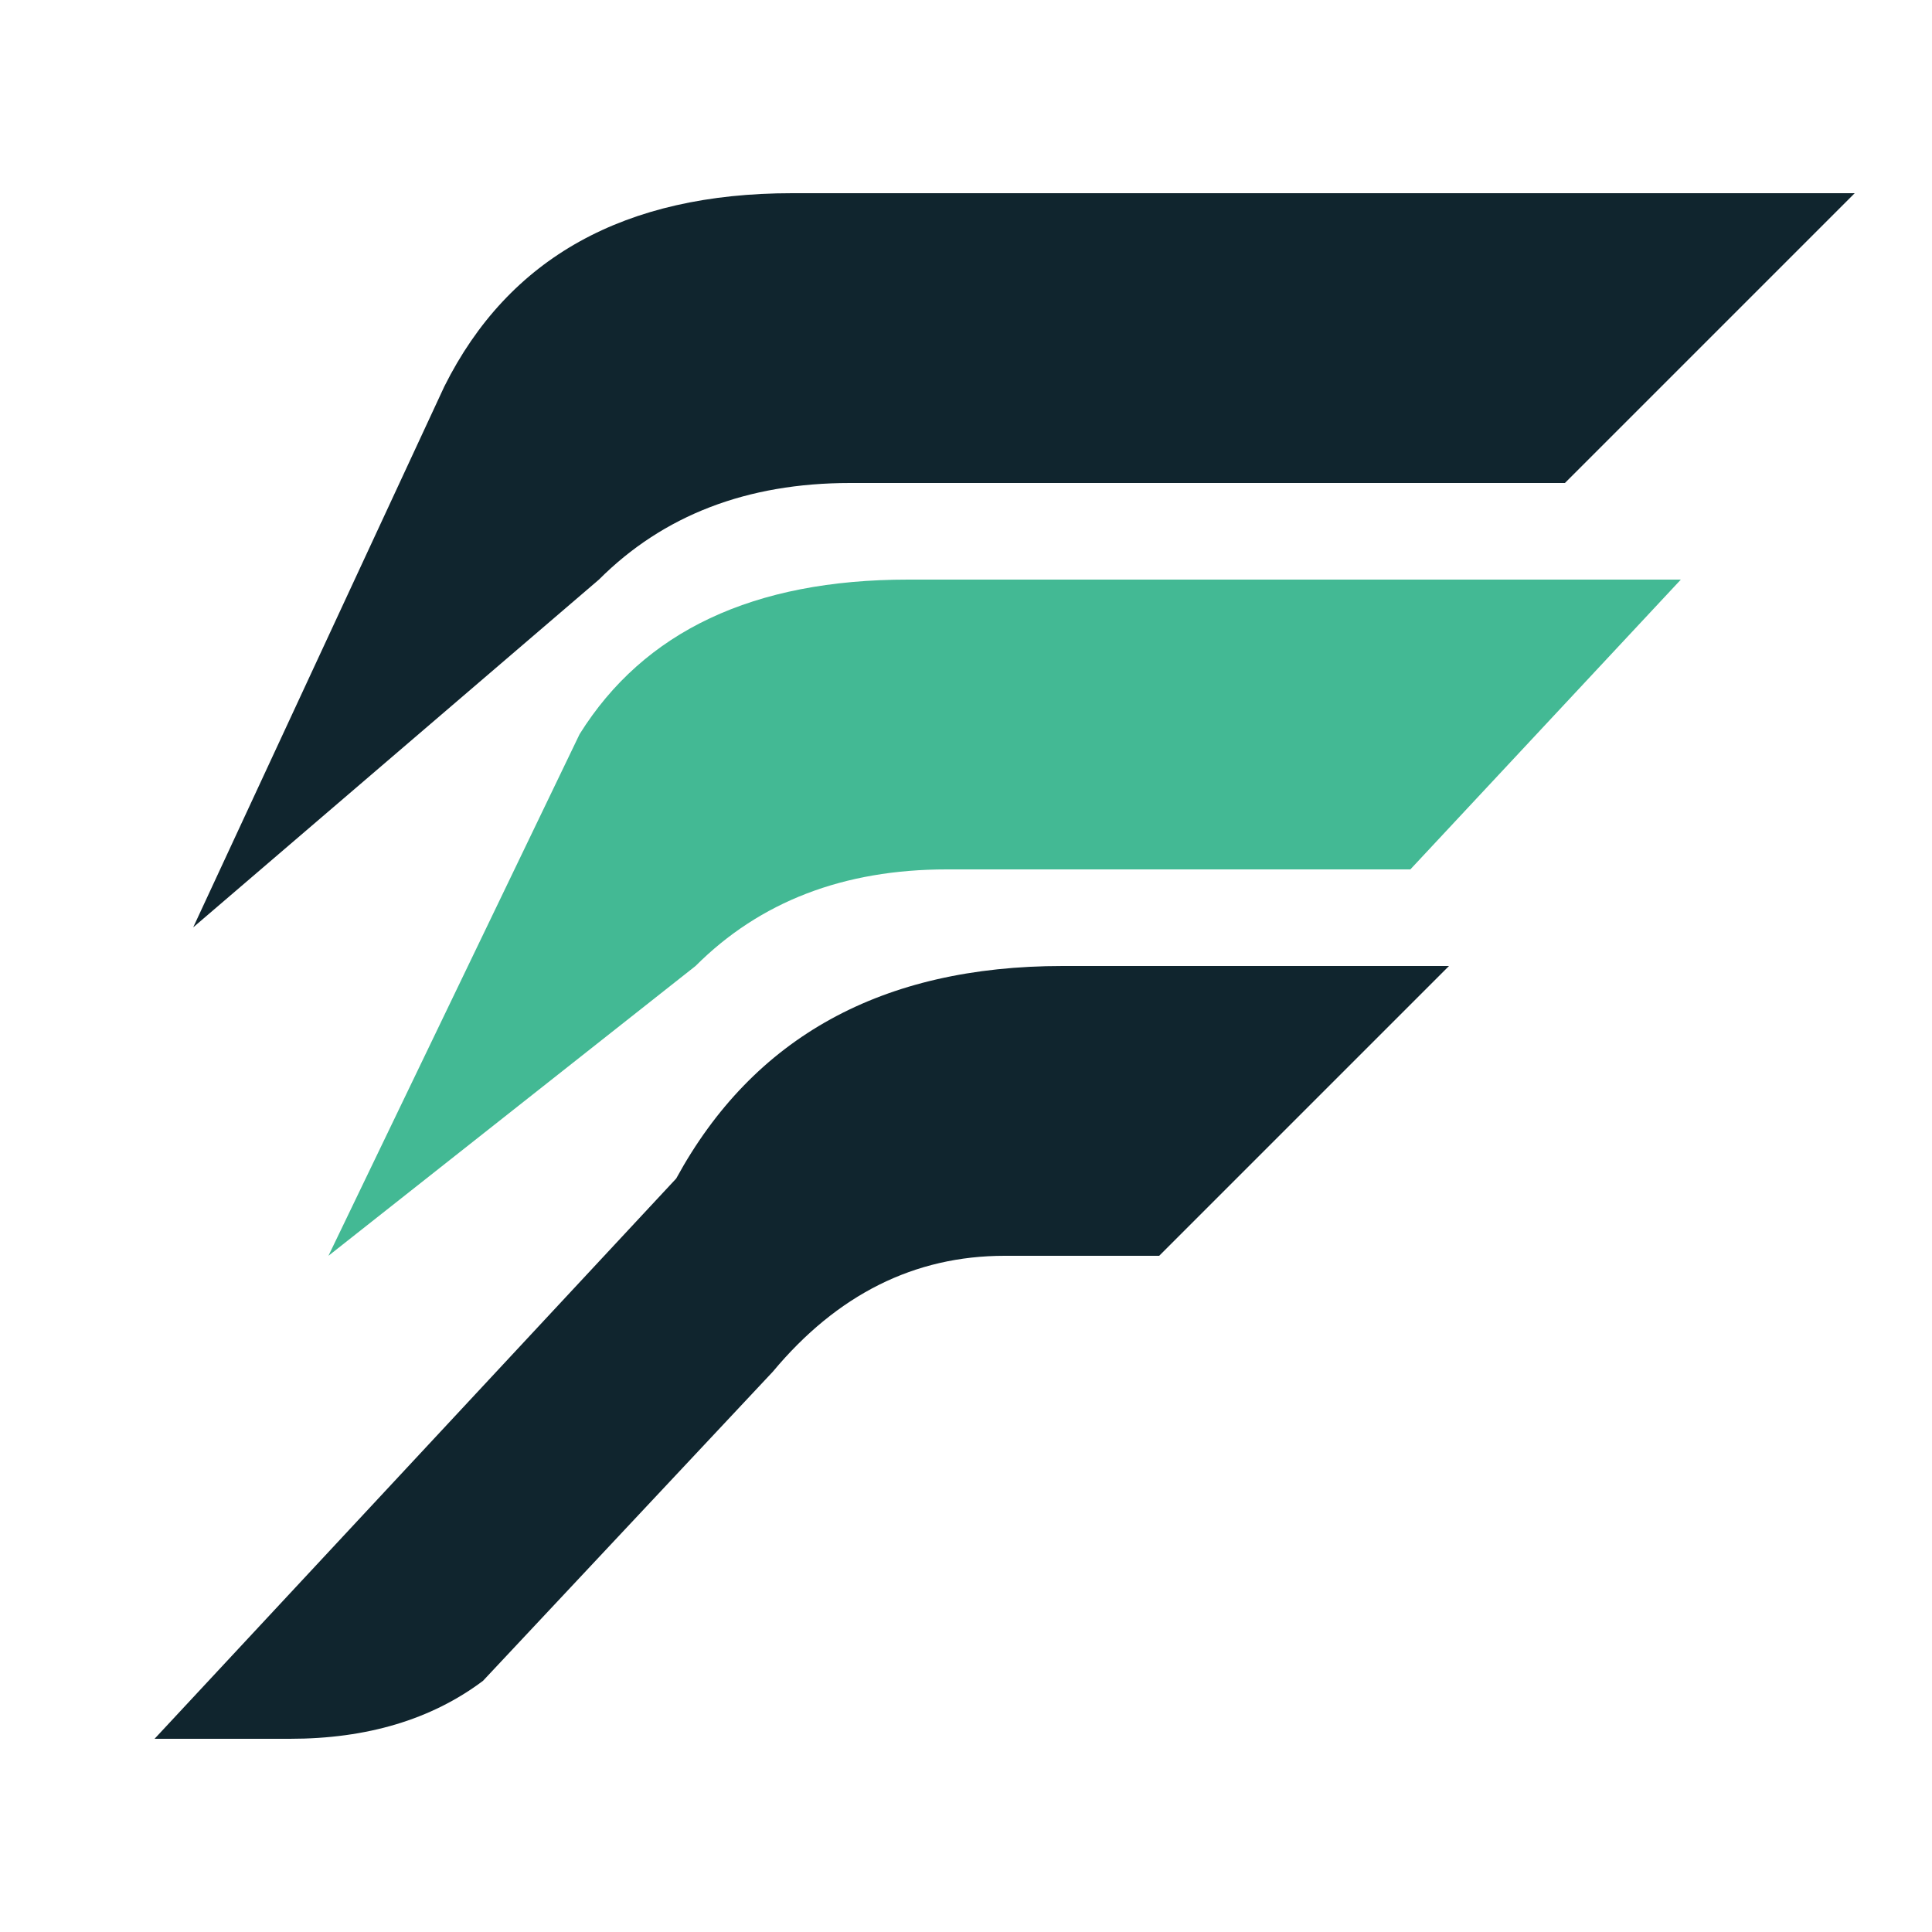
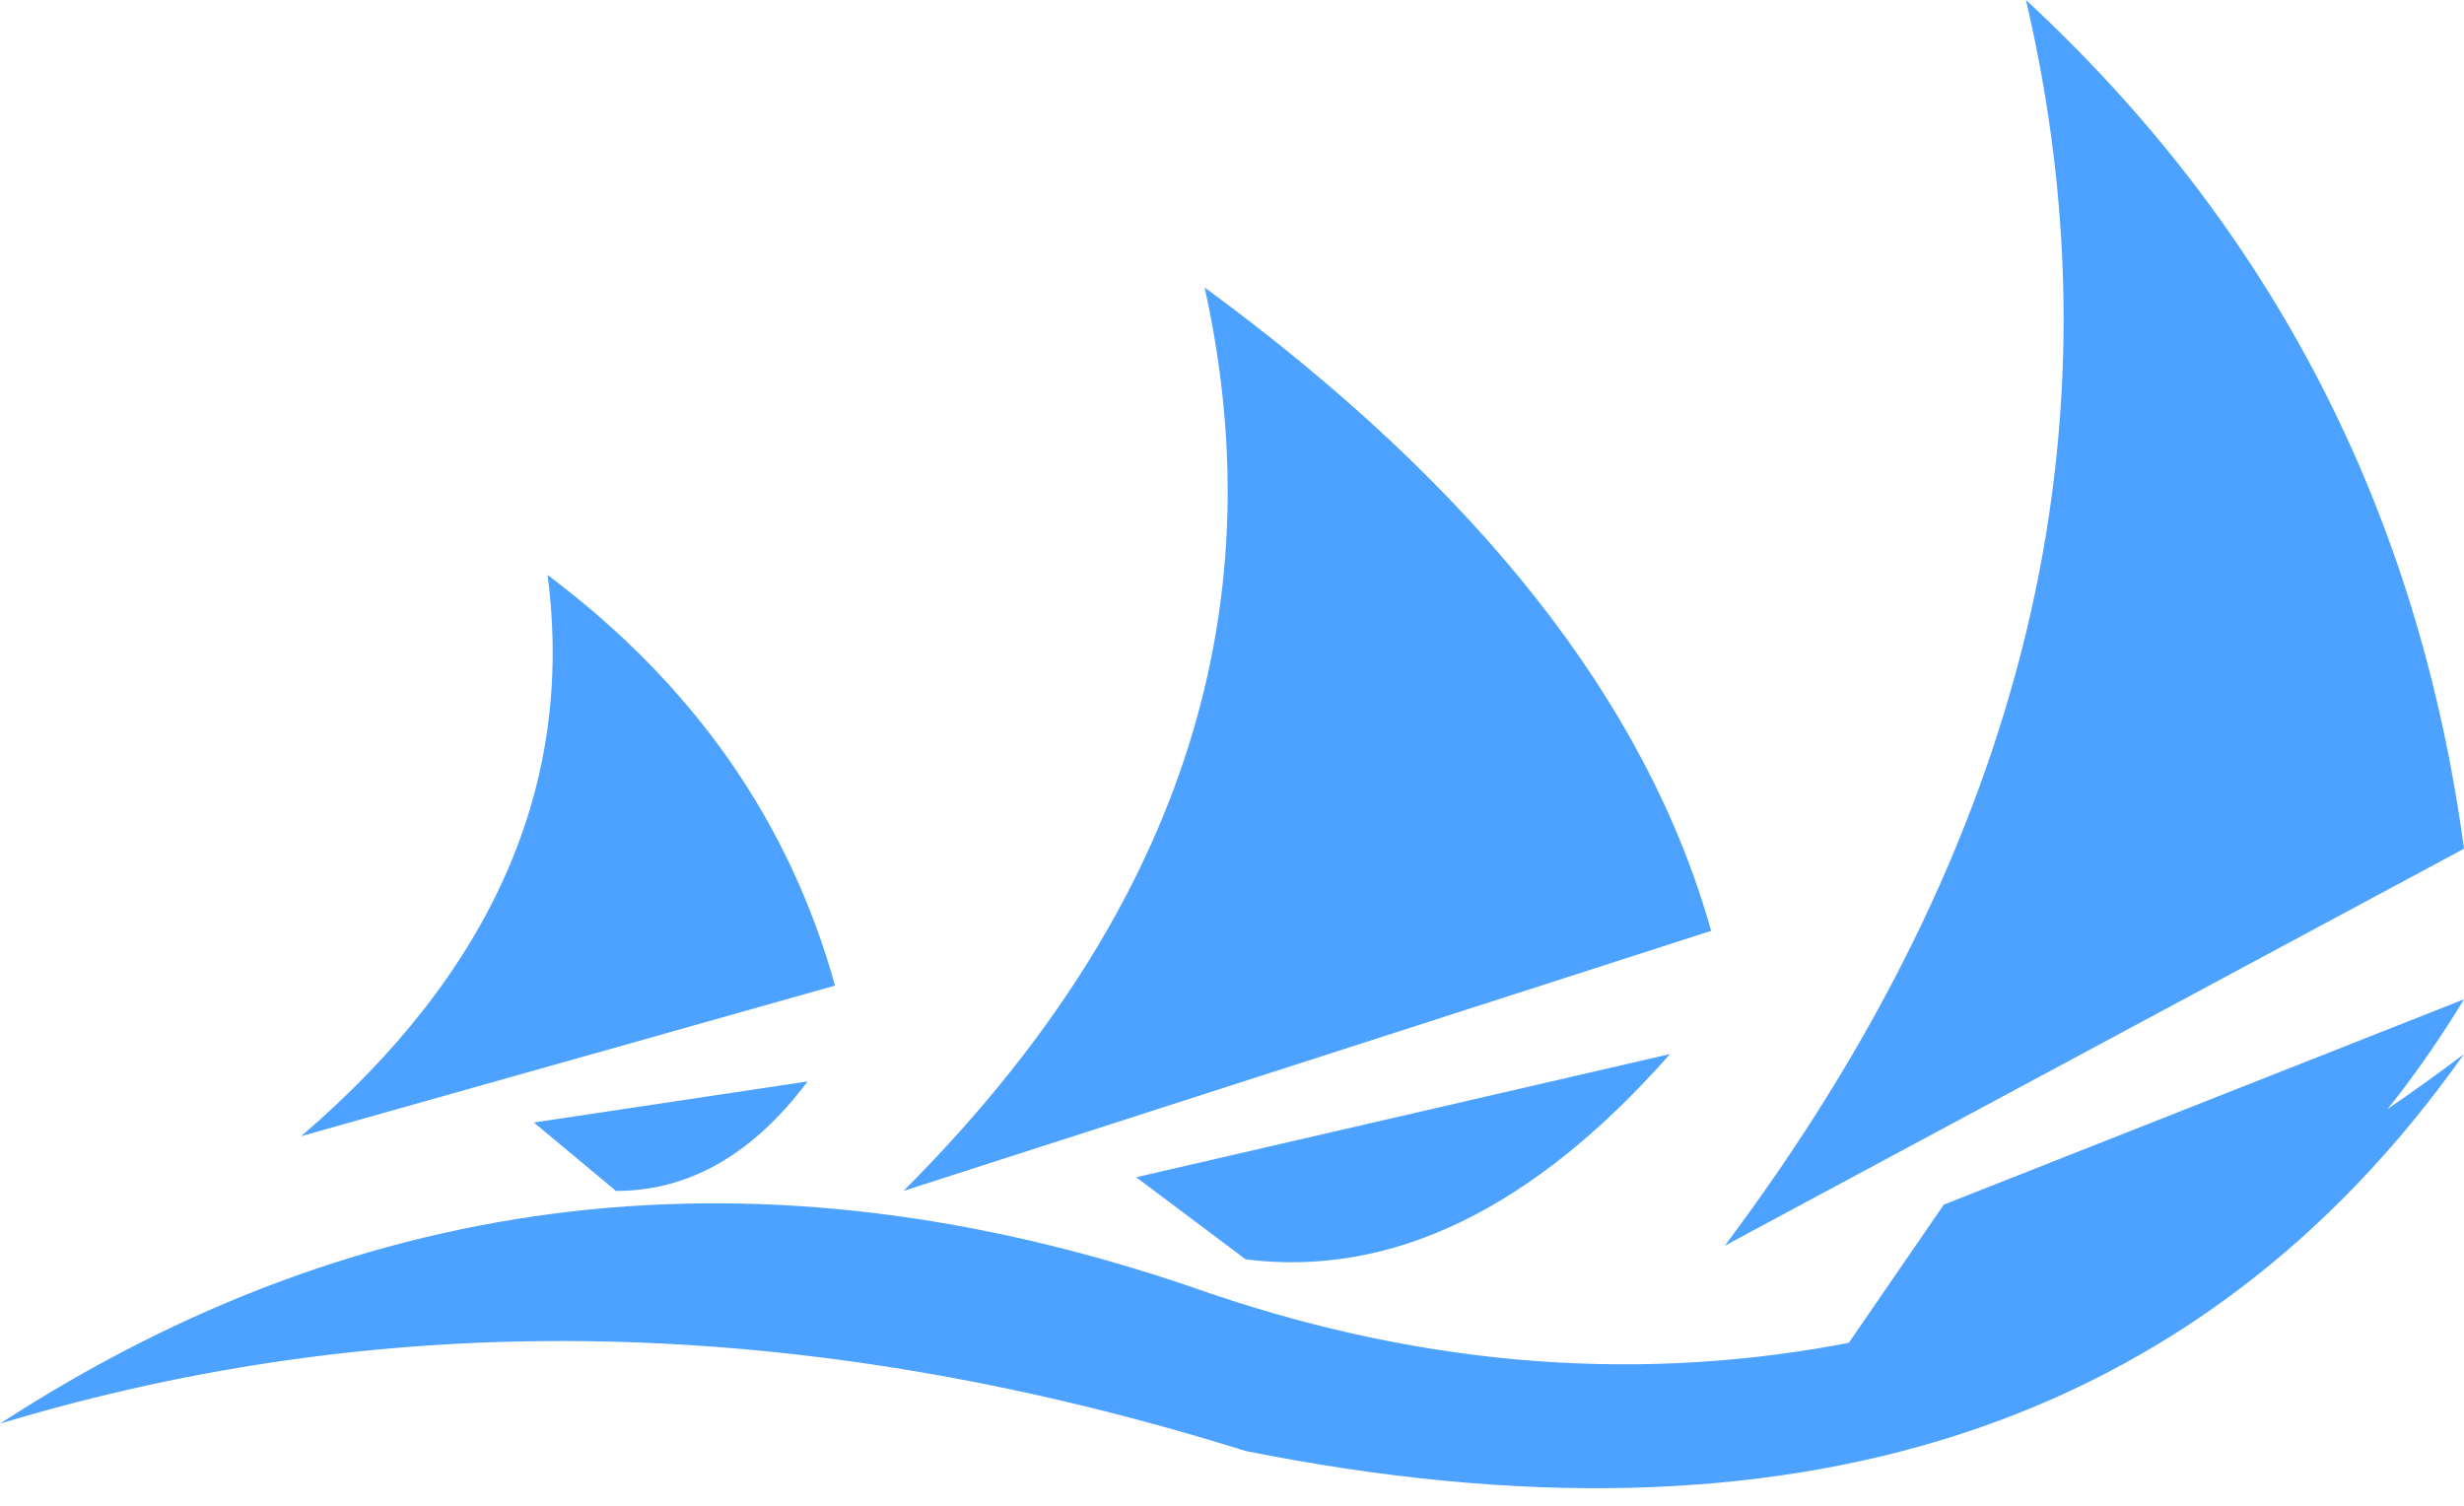
- <svg xmlns="http://www.w3.org/2000/svg" viewBox="0 0 100 100" role="img" aria-label="SuiFleet">
-   <path fill="#10252e" d="M10 48 23 20Q28 10 41 10H96L81 25H44Q36 25 31 30Z" />
-   <path fill="#43b994" d="m17 65 13-27q5-8 17-8h40L73 45H49q-8 0-13 5Z" />
-   <path fill="#10252e" d="m8 90 27-29q6-11 20-11h20L60 65H52q-7 0-12 6L25 87q-4 3-10 3Z" />
+ <svg xmlns="http://www.w3.org/2000/svg" viewBox="0 0 180 110" role="img" aria-label="SuiFleet">
+   <g fill="#4da2ff">
+     <path d="M22 83Q43 65 40 42Q56 54 61 72Z" />
+     <path d="M66 87Q96 57 88 21Q118 43 125 68Z" />
+     <path d="M126 91Q159 47 148 0Q175 25 180 62Z" />
+     <path d="M39 82 59 79Q53 87 45 87Z" />
+     <path d="M83 86 122 77Q107 94 91 92Z" />
+     <path d="M142 88 180 73Q163 101 131 104Z" />
+     <path d="M0 104Q40 78 87 94Q135 111 180 77Q151 118 91 106Q43 91 0 104Z" />
+   </g>
</svg>
